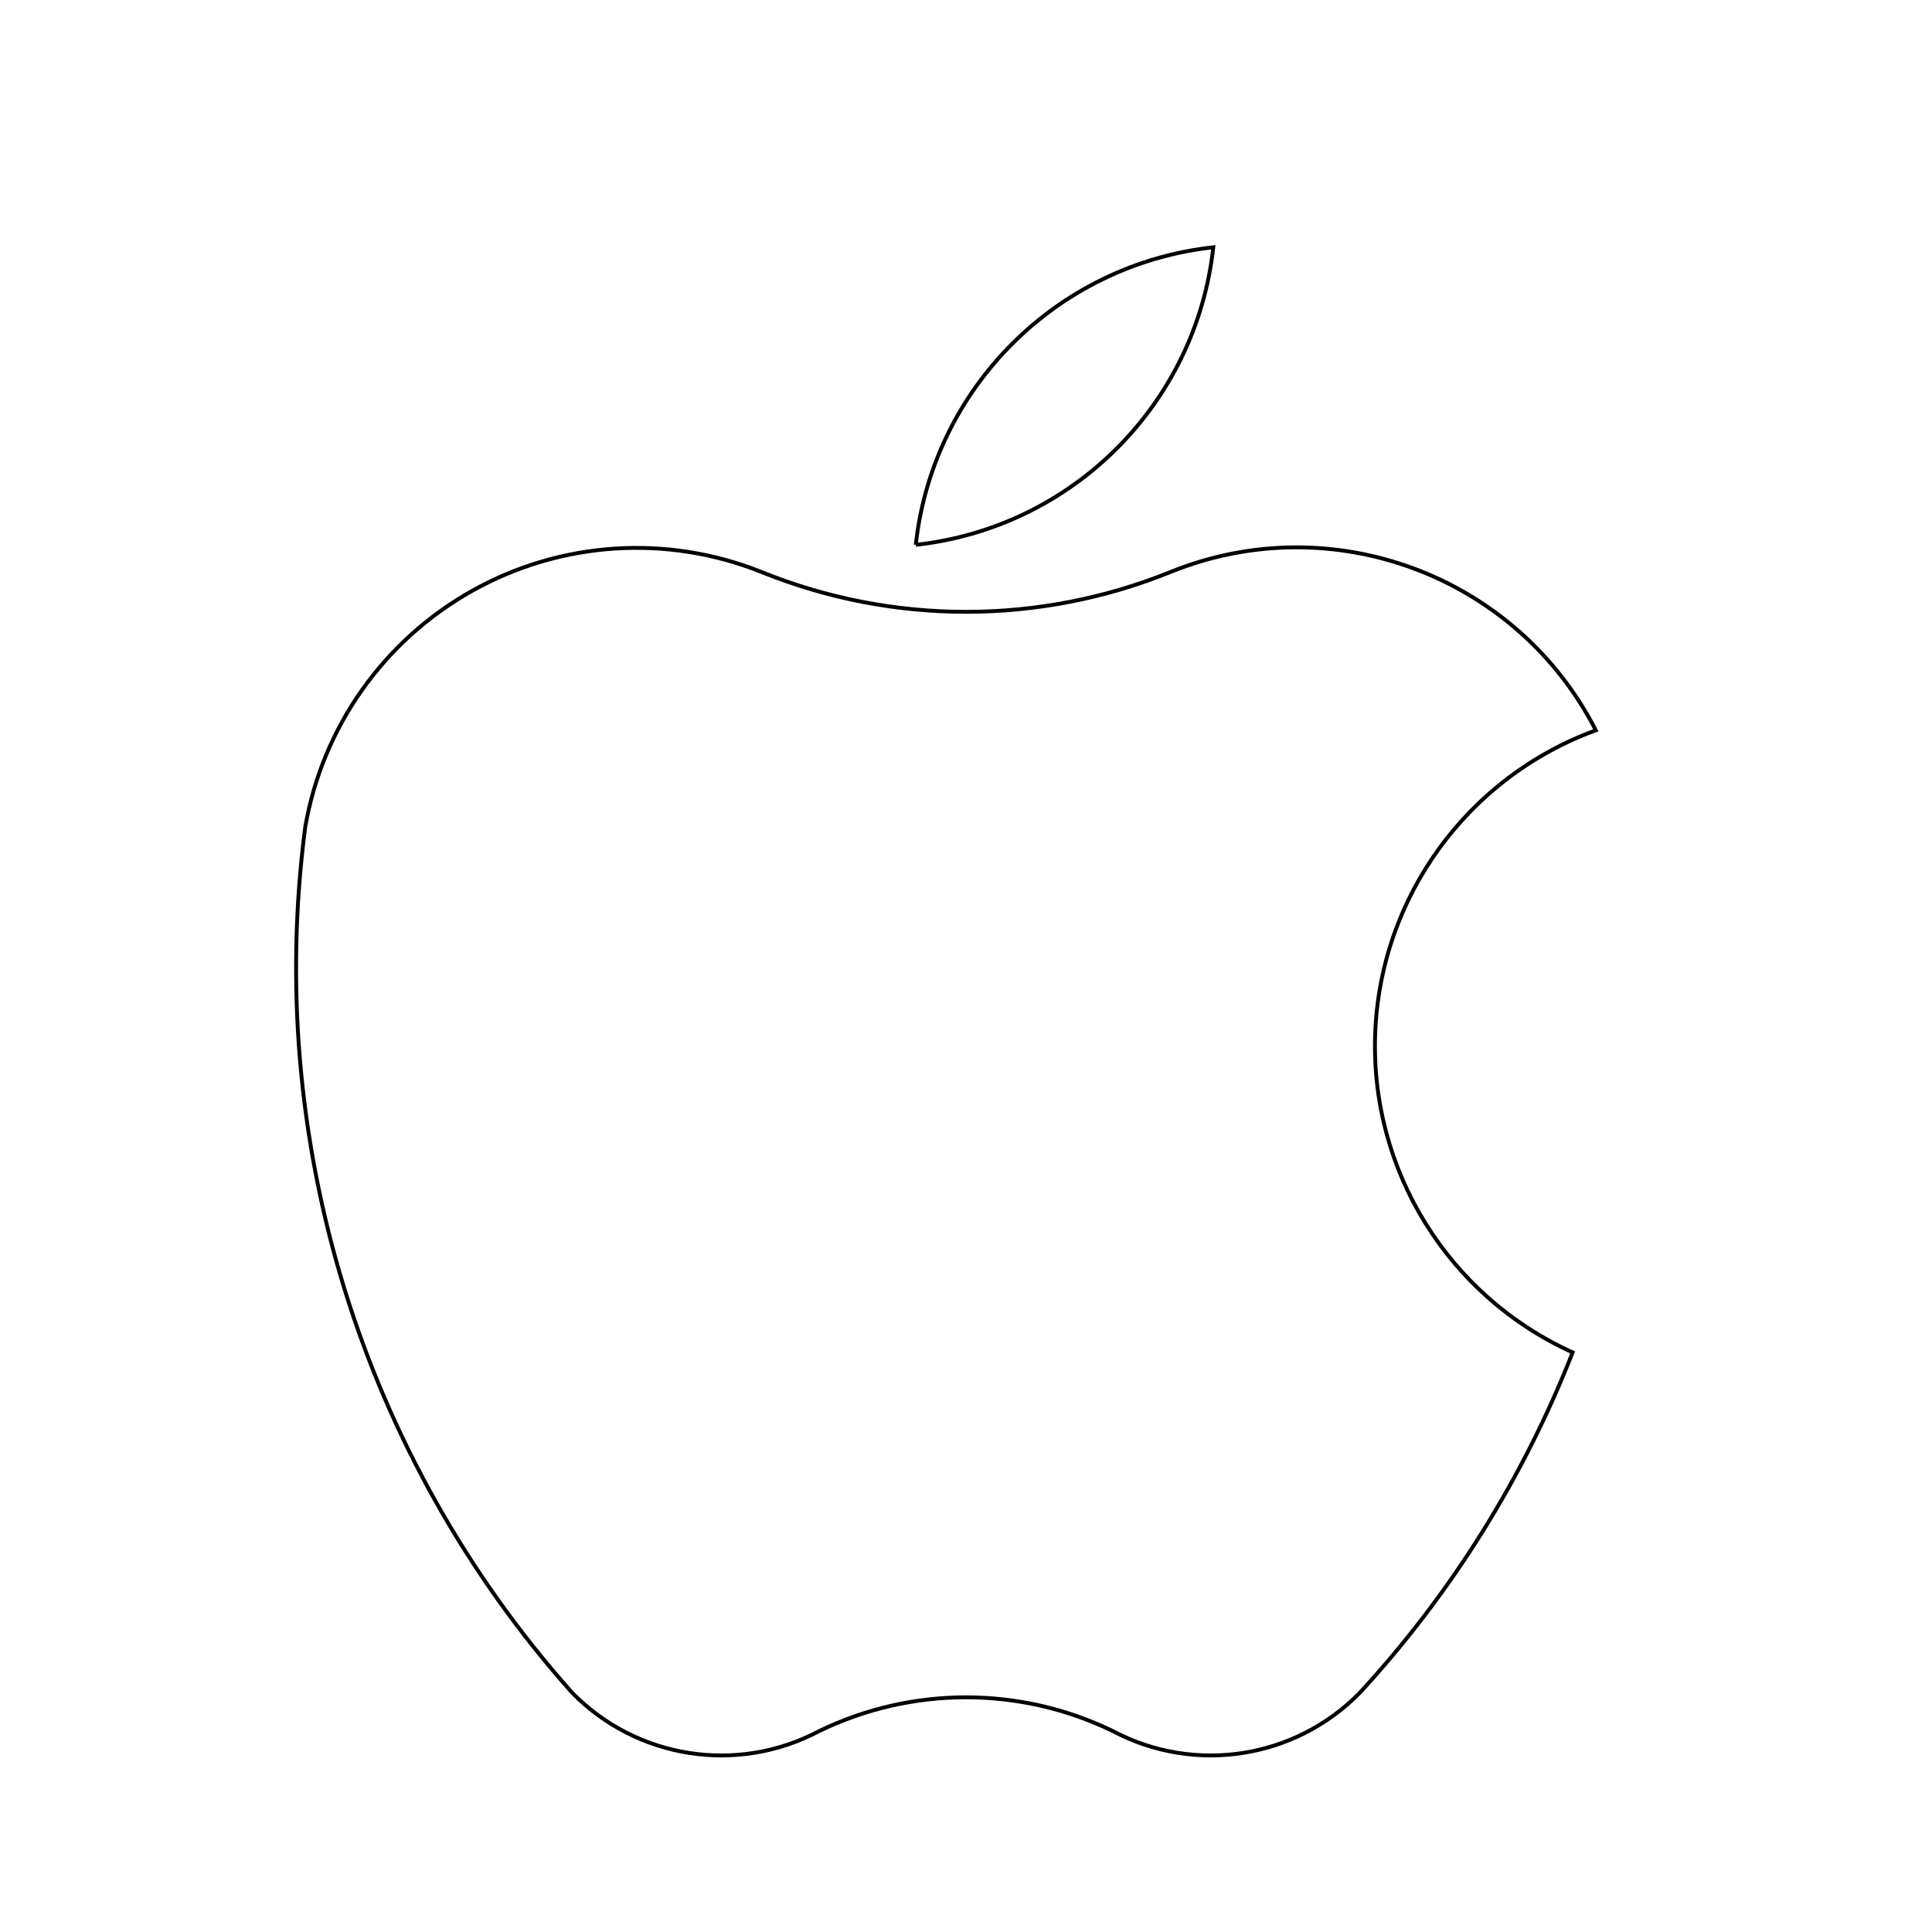
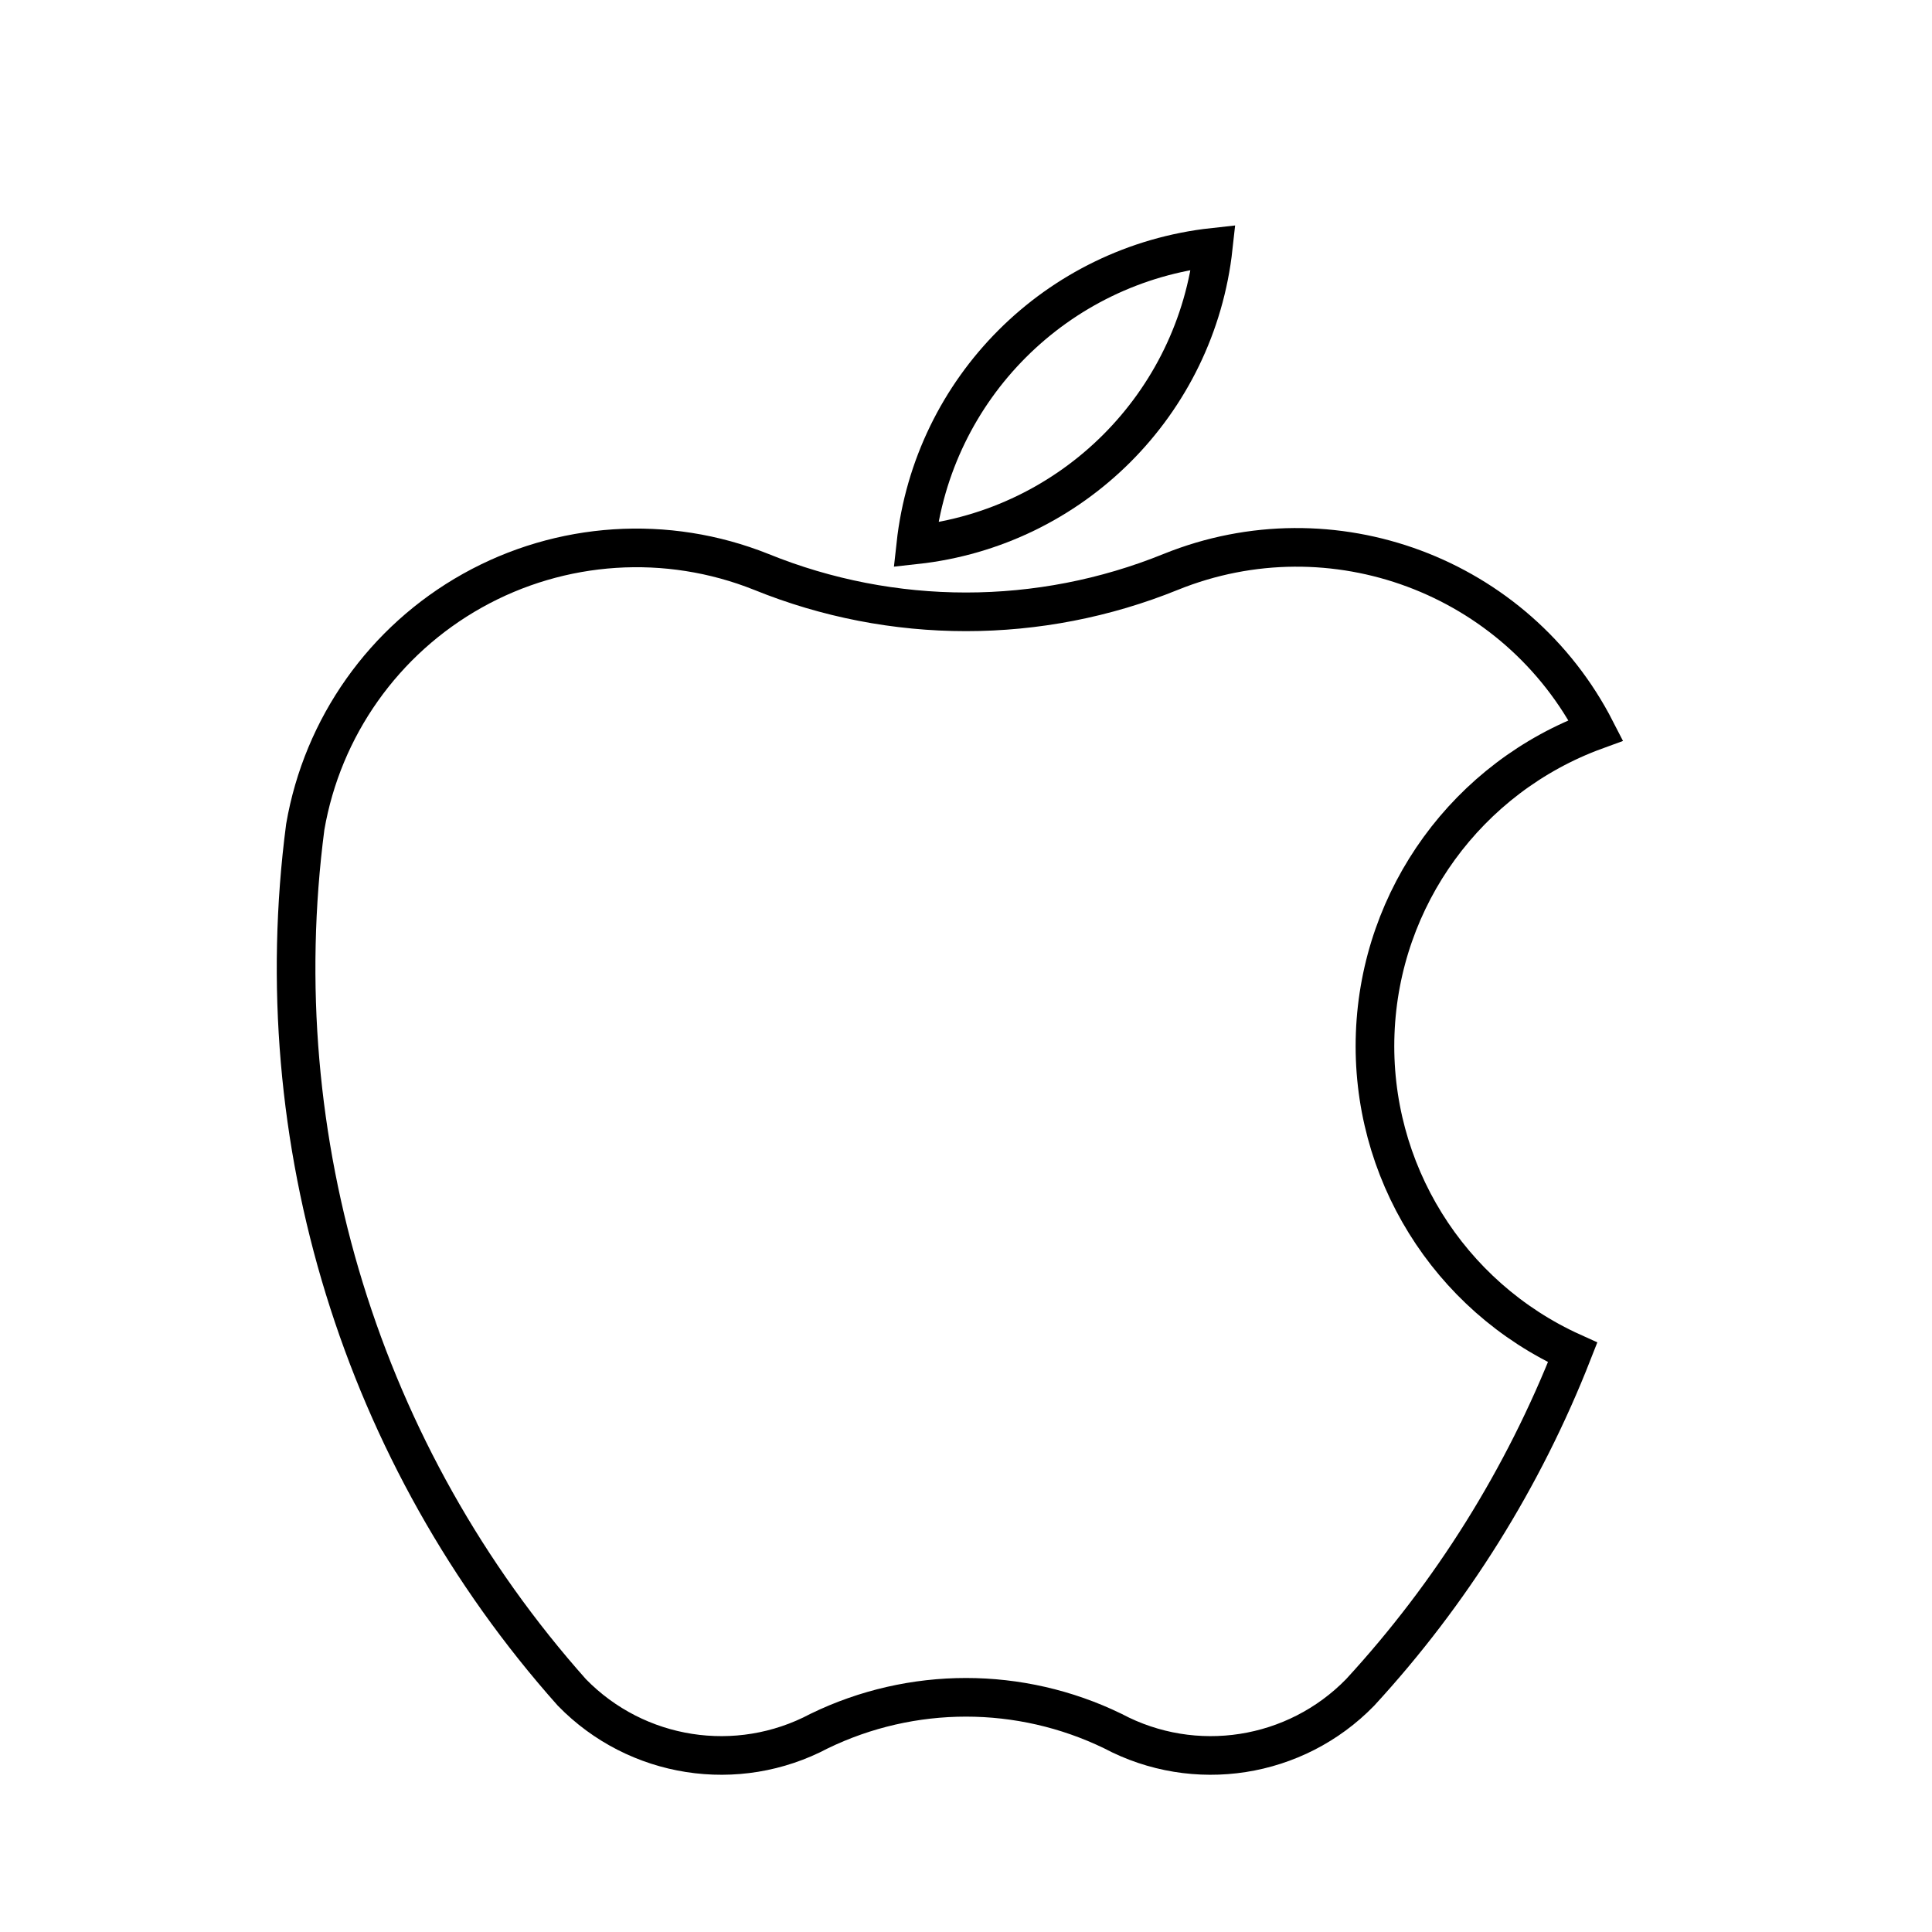
<svg xmlns="http://www.w3.org/2000/svg" width="500" height="500">
-   <path fill="none" stroke="rgb(0,0,0)" stroke-width="1" d="   M 197,148   A 87,87,0,0,0,79,214   A 282,282,0,0,0,148,438   A 54,54,0,0,0,212,448   A 87,87,0,0,1,288,448   A 54,54,0,0,0,352,438   A 282,282,0,0,0,407,350   A 87,87,0,0,1,413,189   A 87,87,0,0,0,303,148   A 141,141,0,0,1,197,148   Z   " />
-   <path fill="none" stroke="rgb(0,0,0)" stroke-width="1" d="   M 237,141   A 87,87,0,0,0,314,64   A 87,87,0,0,0,237,141   " />
+   <path fill="none" stroke="rgb(0,0,0)" stroke-width="10" d="   M 197,148   A 87,87,0,0,0,79,214   A 282,282,0,0,0,148,438   A 54,54,0,0,0,212,448   A 87,87,0,0,1,288,448   A 54,54,0,0,0,352,438   A 282,282,0,0,0,407,350   A 87,87,0,0,1,413,189   A 87,87,0,0,0,303,148   A 141,141,0,0,1,197,148   Z   " />
+   <path fill="none" stroke="rgb(0,0,0)" stroke-width="10" d="   M 237,141   A 87,87,0,0,0,314,64   A 87,87,0,0,0,237,141   Z   " />
</svg>
